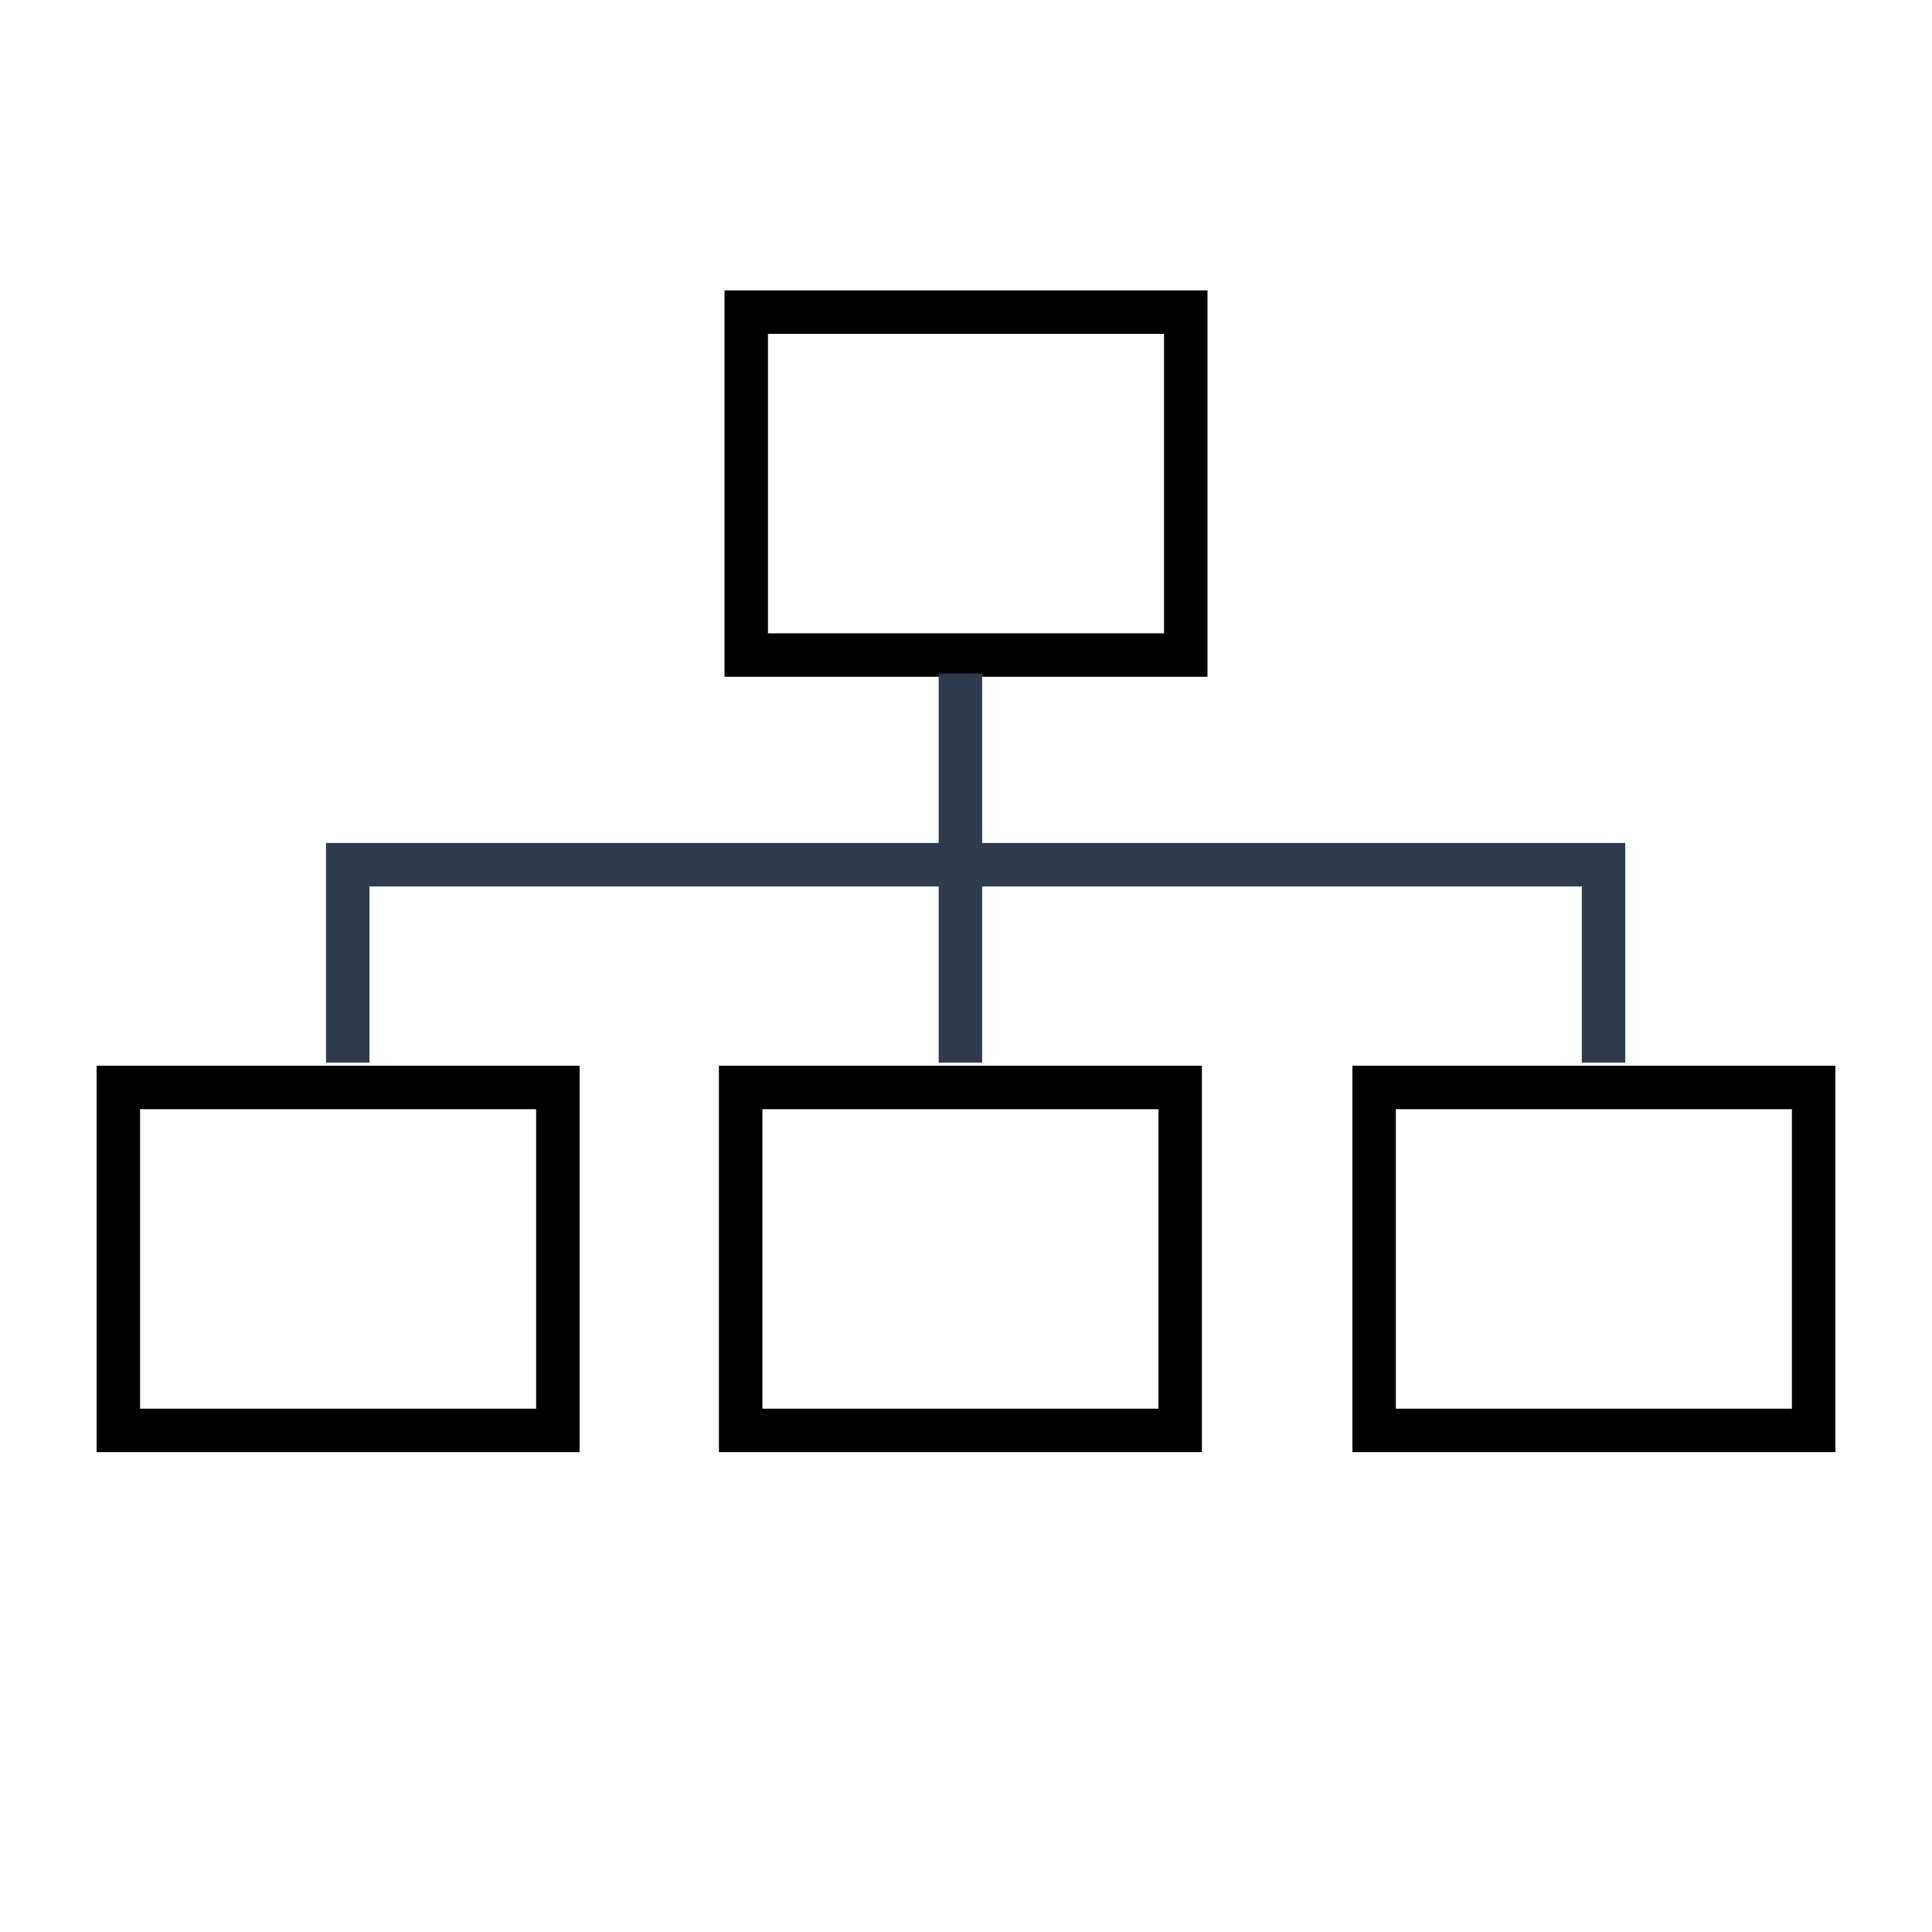
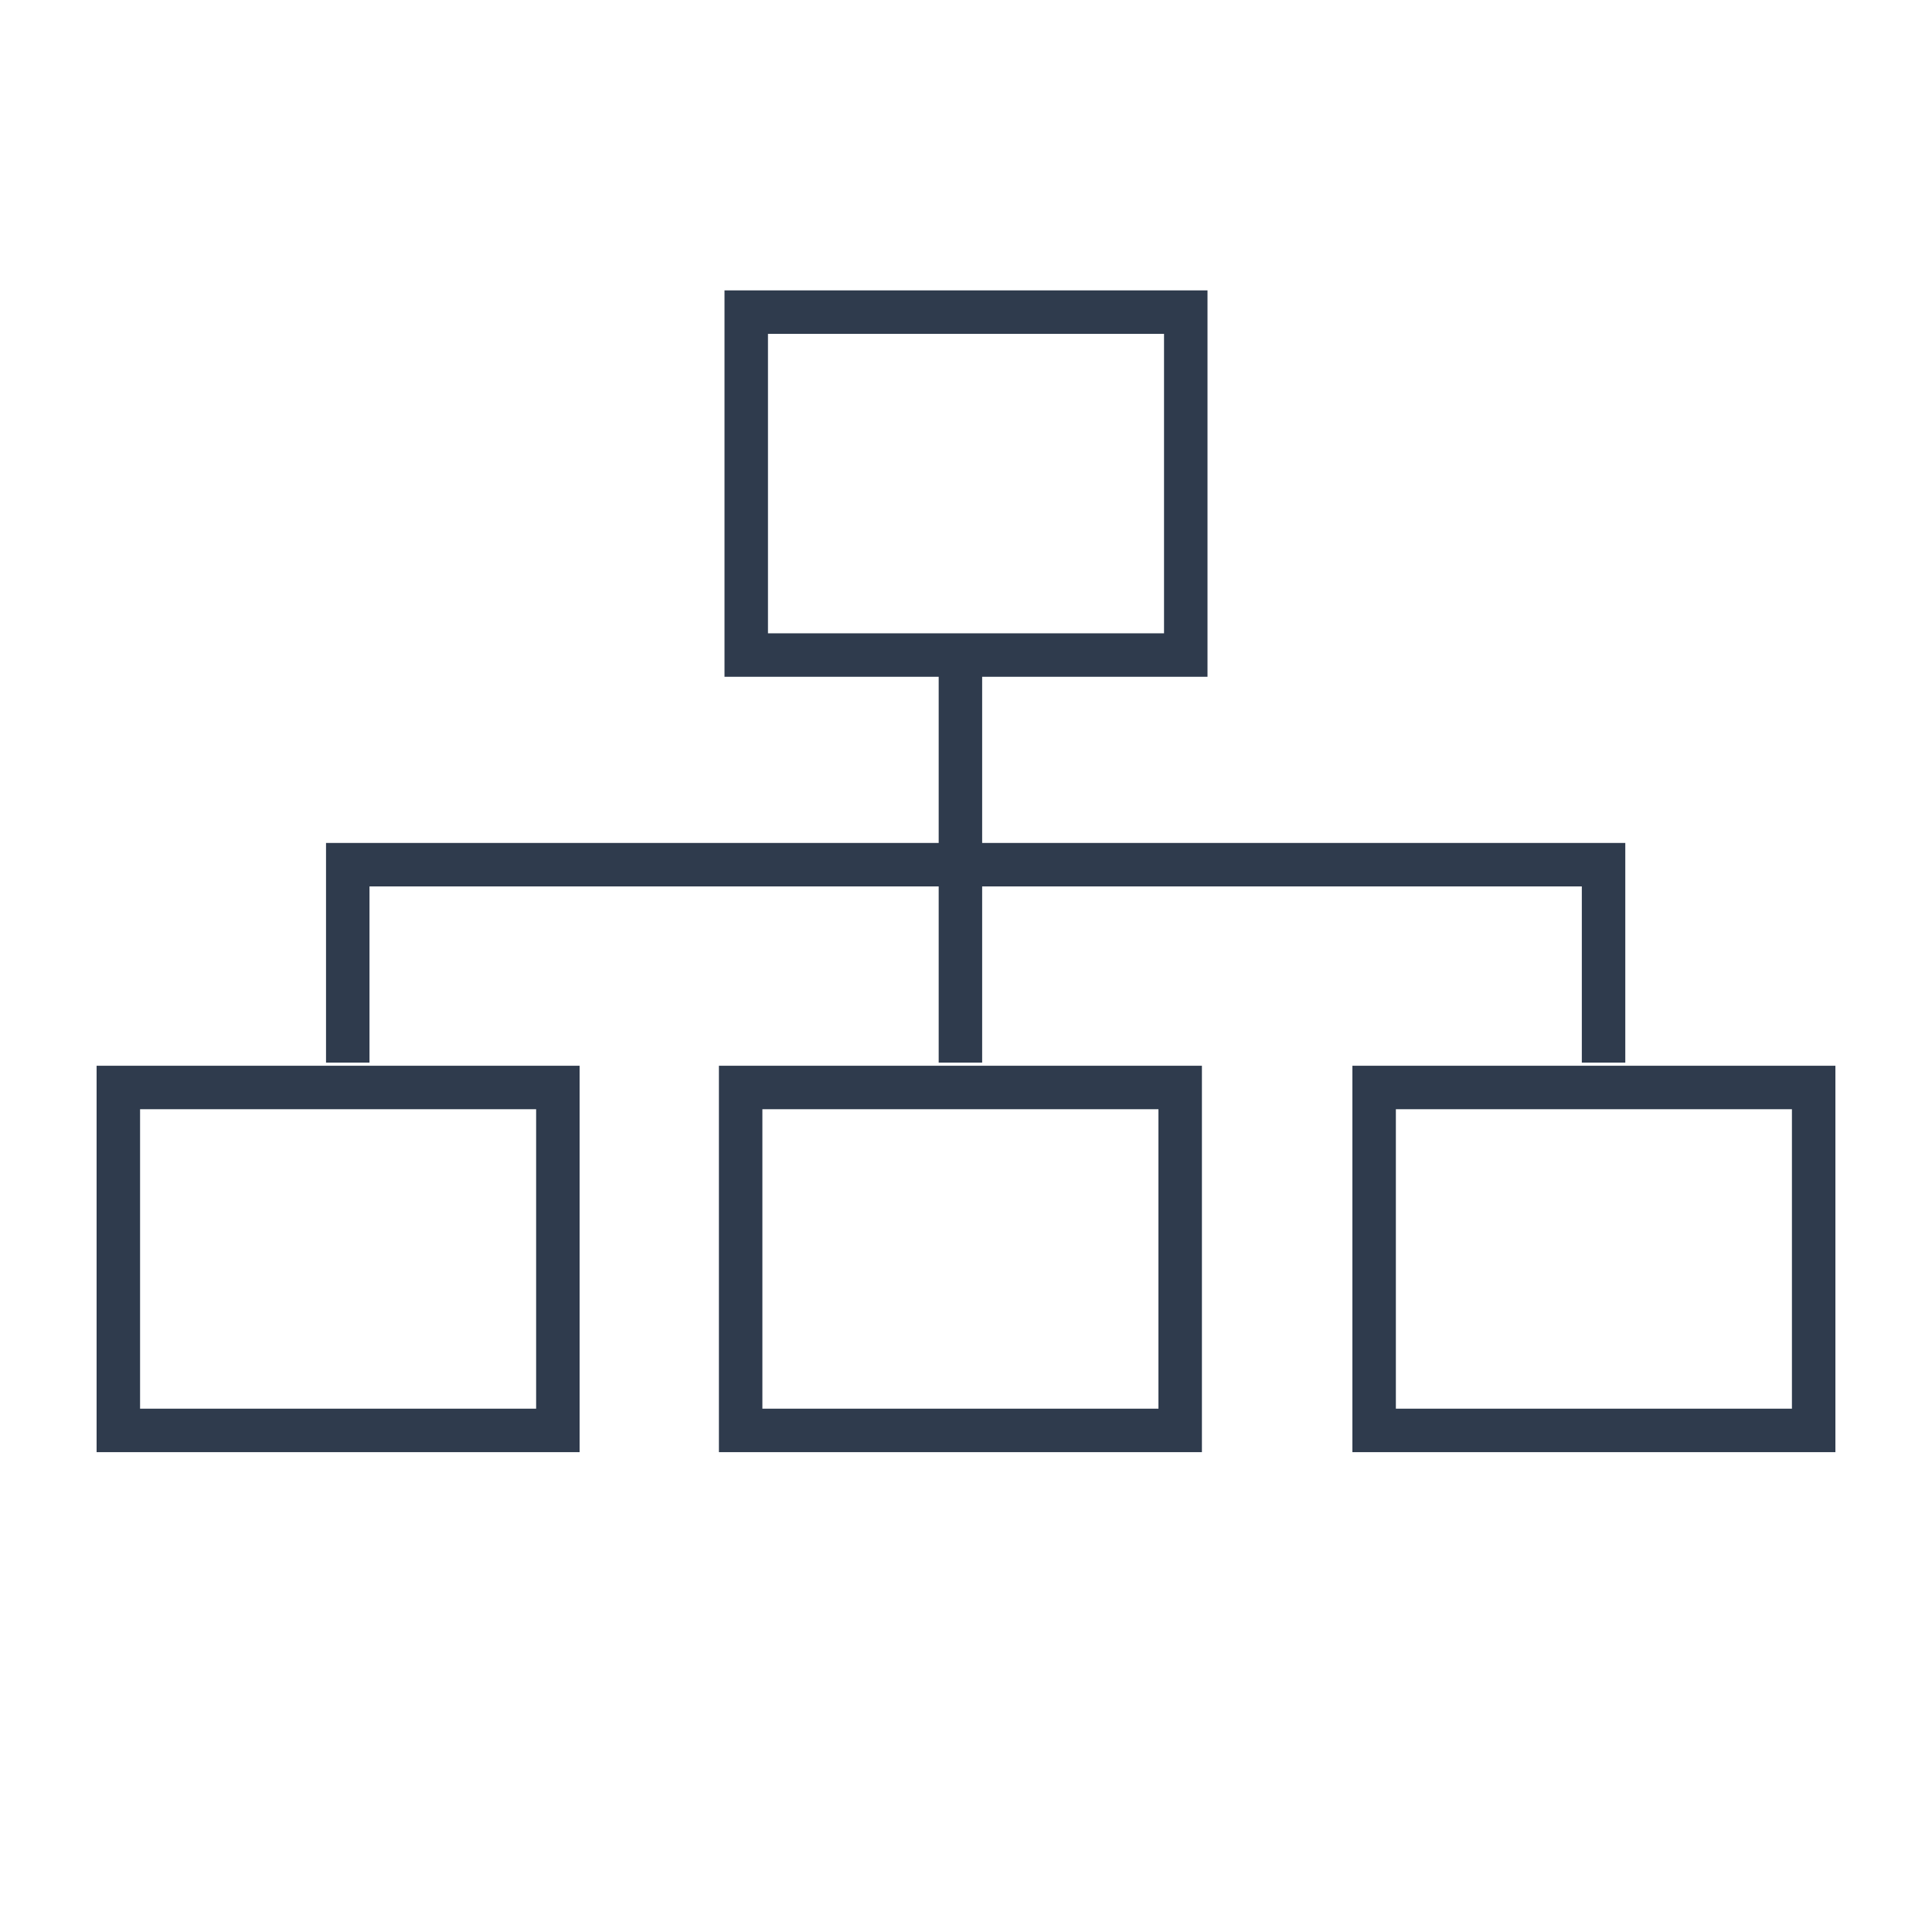
<svg xmlns="http://www.w3.org/2000/svg" enable-background="new 0 0 100 100" height="100" viewBox="0 0 100 100" width="100">
-   <path d="m27.75 57.413v15.5h-20.5v-15.5zm2.25-2.25h-25v20h25z" />
-   <path d="m59.961 57.413v15.5h-20.5v-15.5zm2.25-2.25h-25v20h25z" />
-   <path d="m92.75 57.413v15.5h-20.5v-15.5zm2.25-2.25h-25v20h25z" />
-   <path d="m60.25 17.28v15.5h-20.5v-15.5zm2.25-2.25h-25v20h25z" />
-   <g fill="none" stroke="#2F3B4D" stroke-width="2.25">
-     <path d="m18 55v-10.244h65v10.244" />
-     <path d="m49.711 34.863v20.137" />
+   <g fill="#2f3b4d">
+     <path d="m27.75 57.413v15.5h-20.5v-15.5zm2.25-2.25h-25v20h25z" />
+     <path d="m59.961 57.413v15.5h-20.5v-15.5zm2.25-2.25h-25v20h25z" />
+     <path d="m92.75 57.413v15.5h-20.5v-15.5zm2.25-2.25h-25v20h25z" />
+     <path d="m60.25 17.28v15.5h-20.5v-15.5zm2.25-2.25h-25v20h25z" />
  </g>
+   <path d="m18 55v-10.244h65v10.244" fill="none" stroke="#2f3b4d" stroke-width="2.25" />
+   <path d="m49.711 34.863v20.137" fill="none" stroke="#2f3b4d" stroke-width="2.25" />
</svg>
